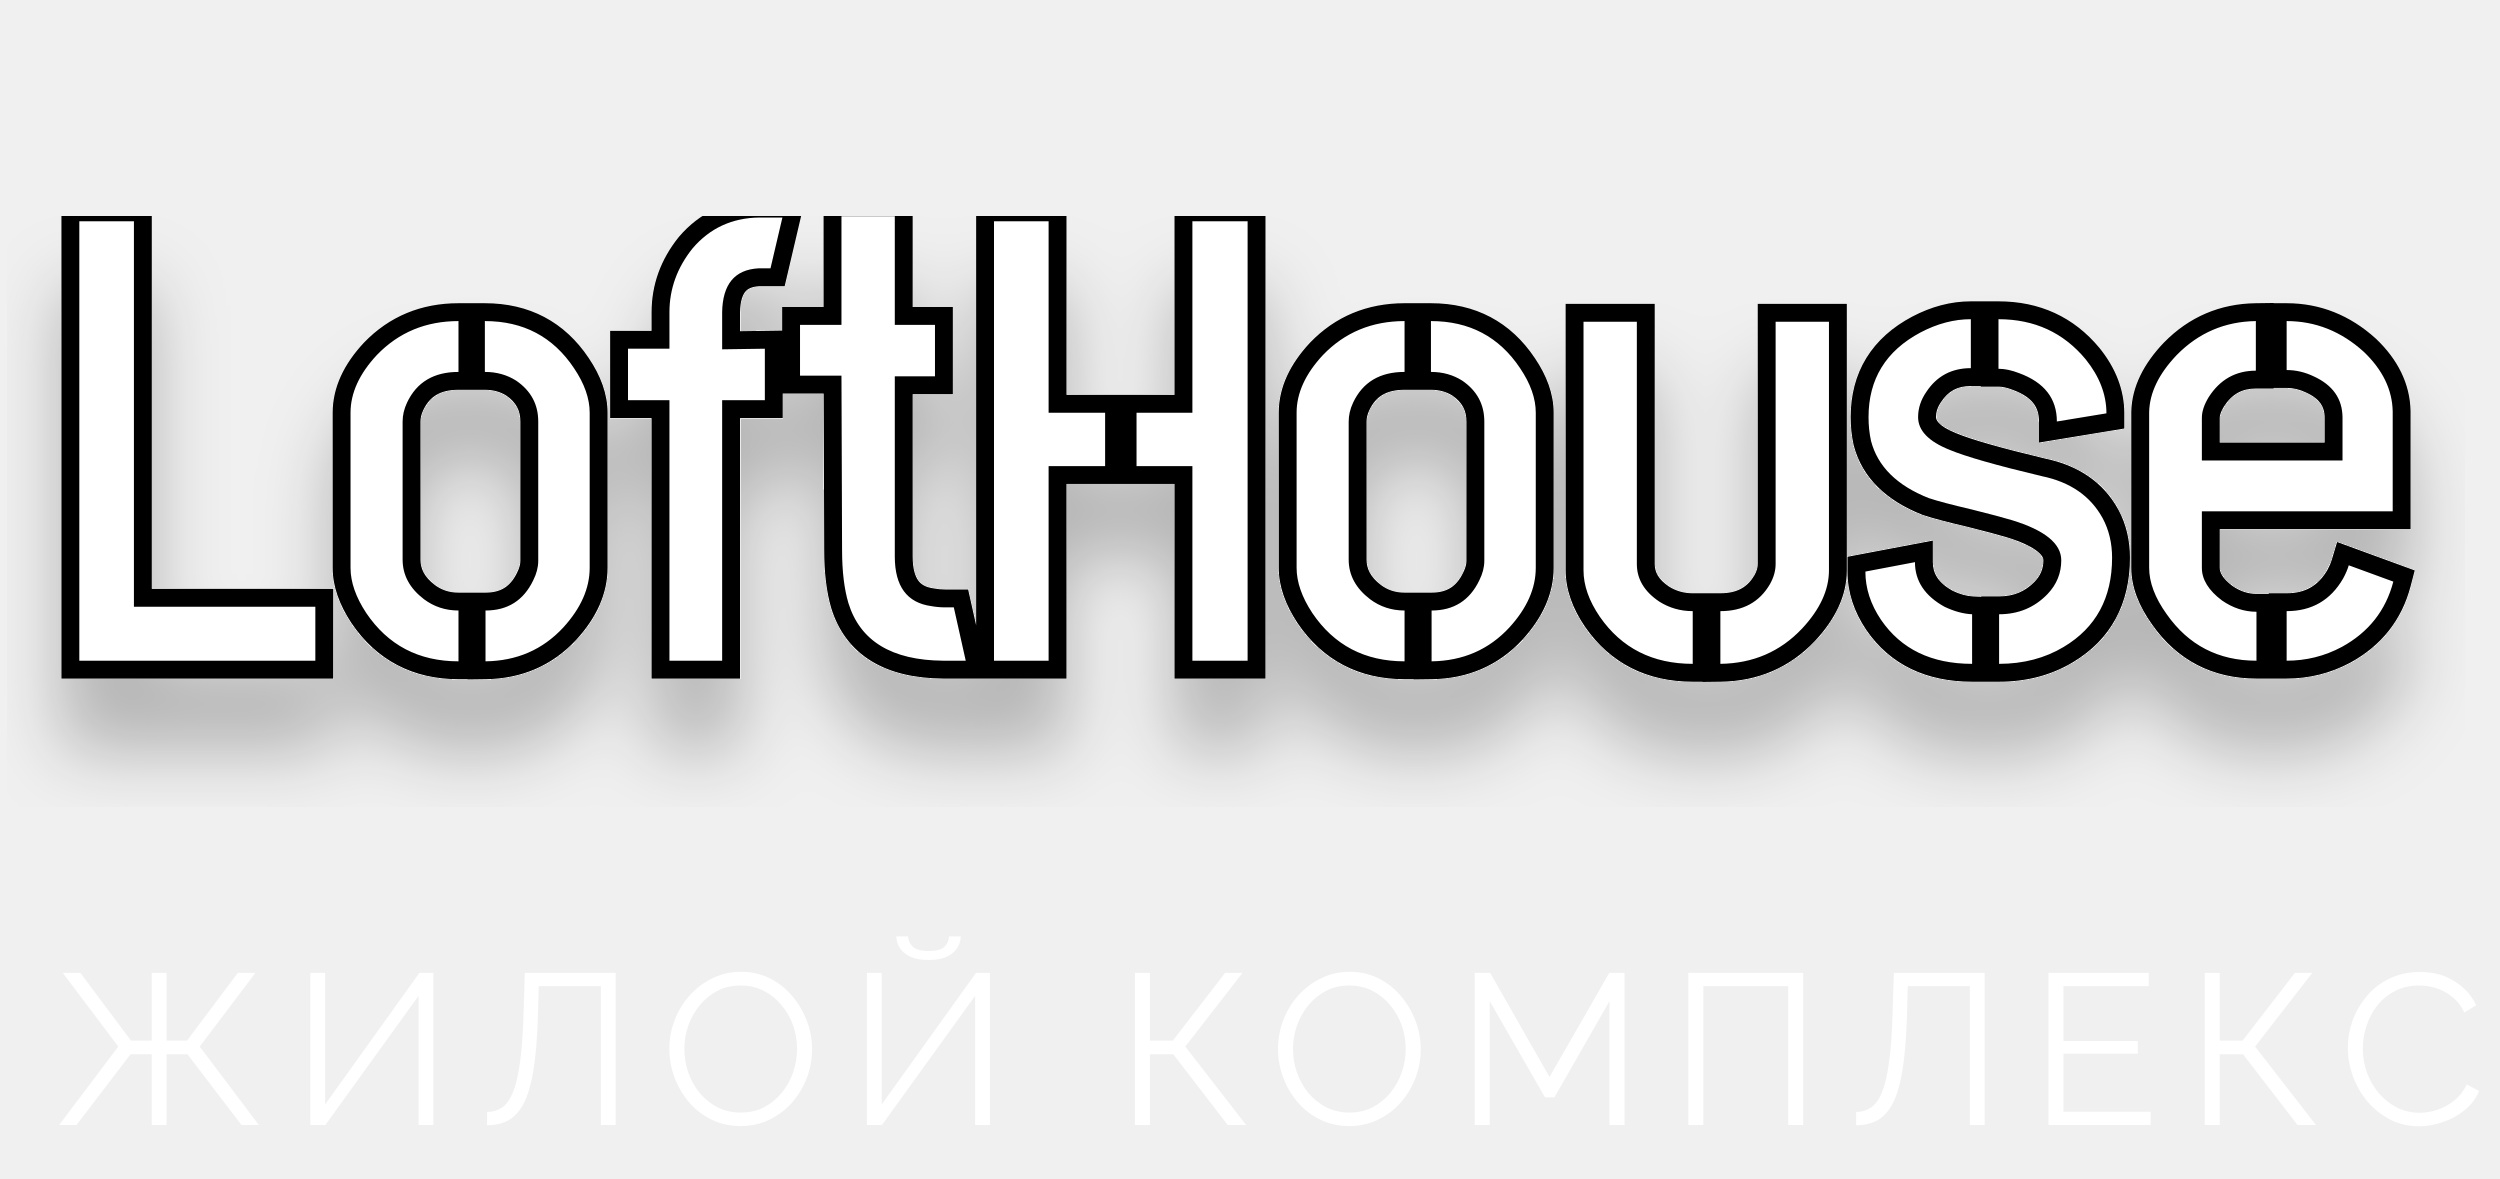
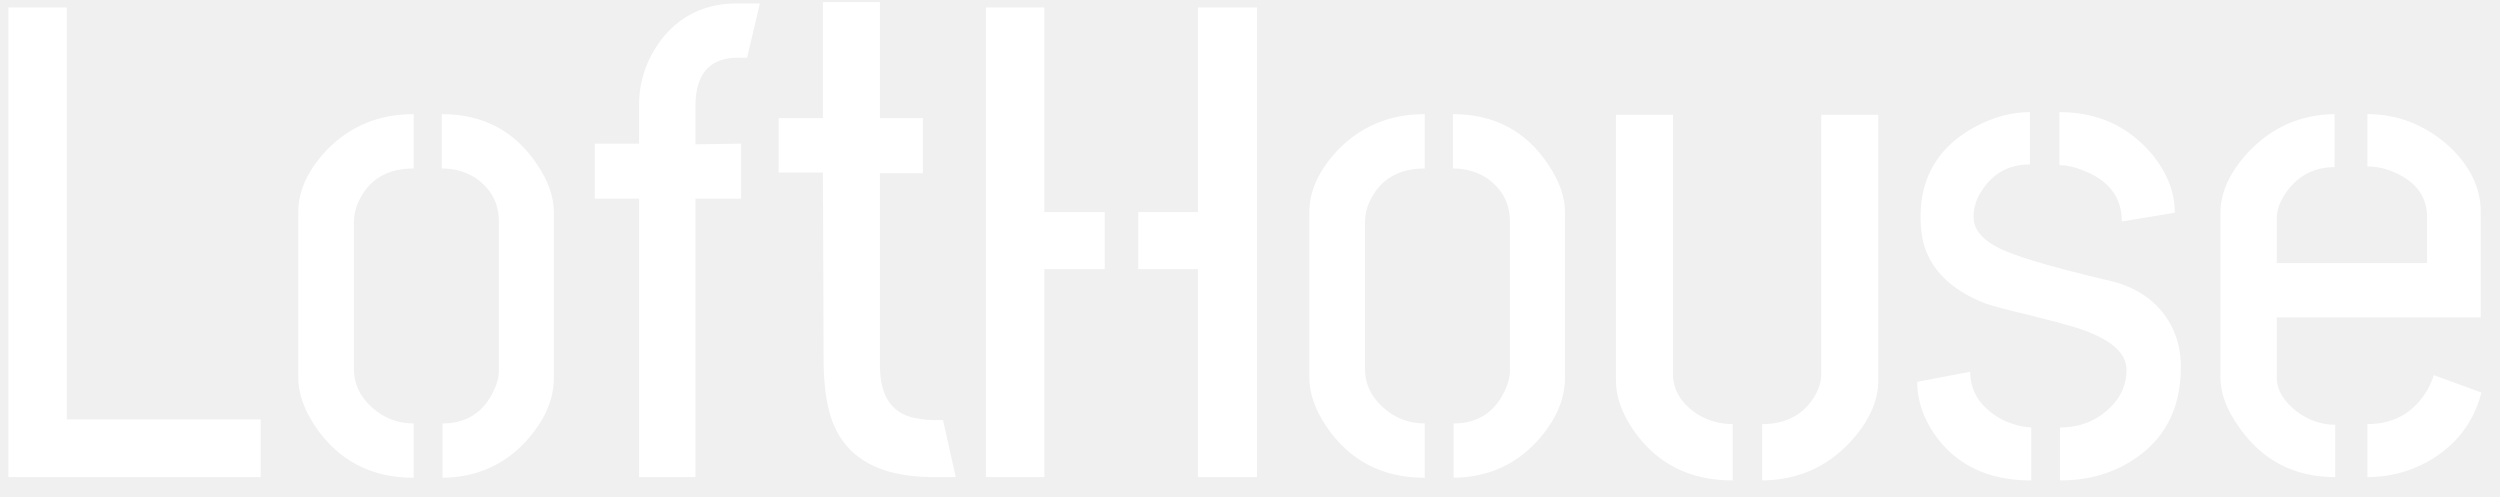
- <svg xmlns="http://www.w3.org/2000/svg" width="140" height="66" viewBox="0 0 140 66" fill="none">
-   <g filter="url(#filter0_d_1_14)">
-     <mask id="path-1-outside-1_1_14" maskUnits="userSpaceOnUse" x="3" y="11" width="133" height="28" fill="black">
-       <rect fill="white" x="3" y="11" width="133" height="28" />
-       <path d="M4.441 37V12.391H7.5V33.977H17.66V37H4.441ZM19.629 31.797V23.113C19.629 22.012 20.121 20.934 21.105 19.879C22.324 18.613 23.848 17.98 25.676 17.98V20.828C24.293 20.828 23.332 21.402 22.793 22.551C22.629 22.902 22.547 23.254 22.547 23.605V31.34C22.547 32.207 22.945 32.945 23.742 33.555C24.305 33.977 24.949 34.188 25.676 34.188V37.035C23.449 37.035 21.727 36.133 20.508 34.328C19.922 33.438 19.629 32.594 19.629 31.797ZM27.188 37.035V34.188C28.43 34.188 29.32 33.625 29.859 32.5C30.047 32.125 30.141 31.762 30.141 31.41V23.605C30.141 22.645 29.73 21.883 28.91 21.32C28.395 20.992 27.809 20.828 27.152 20.828V17.98C29.309 17.98 30.973 18.859 32.145 20.617C32.73 21.484 33.023 22.316 33.023 23.113V31.797C33.023 32.945 32.531 34.059 31.547 35.137C30.398 36.379 28.945 37.012 27.188 37.035ZM35.168 22.41V19.527H37.488V17.488C37.488 16.176 37.922 14.98 38.789 13.902C39.75 12.777 40.992 12.203 42.516 12.18H43.816L43.148 15.027H42.48C41.145 15.098 40.465 15.918 40.441 17.488V19.562L42.832 19.527V22.41H40.441V37H37.488V22.41H35.168ZM44.801 21.039V18.191H47.121V12.109H50.109V18.191H52.359V21.074H50.109V31.164C50.109 32.828 50.789 33.754 52.148 33.941C52.406 33.988 52.664 34.012 52.922 34.012H53.414L54.082 37H52.816C49.934 36.977 48.164 35.898 47.508 33.766C47.273 32.969 47.156 31.984 47.156 30.812L47.121 21.039H44.801ZM55.664 37V12.391H58.723V23.113H61.887V26.102H58.723V37H55.664ZM63.645 26.102V23.113H66.773V12.391H69.867V37H66.773V26.102H63.645ZM72.609 31.797V23.113C72.609 22.012 73.102 20.934 74.086 19.879C75.305 18.613 76.828 17.98 78.656 17.98V20.828C77.273 20.828 76.312 21.402 75.773 22.551C75.609 22.902 75.527 23.254 75.527 23.605V31.34C75.527 32.207 75.926 32.945 76.723 33.555C77.285 33.977 77.93 34.188 78.656 34.188V37.035C76.43 37.035 74.707 36.133 73.488 34.328C72.902 33.438 72.609 32.594 72.609 31.797ZM80.168 37.035V34.188C81.41 34.188 82.301 33.625 82.84 32.5C83.027 32.125 83.121 31.762 83.121 31.41V23.605C83.121 22.645 82.711 21.883 81.891 21.32C81.375 20.992 80.789 20.828 80.133 20.828V17.98C82.289 17.98 83.953 18.859 85.125 20.617C85.711 21.484 86.004 22.316 86.004 23.113V31.797C86.004 32.945 85.512 34.059 84.527 35.137C83.379 36.379 81.926 37.012 80.168 37.035ZM88.676 31.938V18.016H91.664V31.586C91.664 32.43 92.086 33.133 92.93 33.695C93.492 34.047 94.113 34.223 94.793 34.223V37.176C92.543 37.176 90.809 36.297 89.59 34.539C88.981 33.648 88.676 32.781 88.676 31.938ZM96.34 37.176V34.223C97.606 34.223 98.531 33.719 99.117 32.711C99.328 32.336 99.434 31.961 99.434 31.586V18.016H102.422V31.938C102.422 33.039 101.918 34.129 100.91 35.207C99.691 36.496 98.168 37.152 96.34 37.176ZM104.461 32.008L107.238 31.48C107.238 32.535 107.789 33.367 108.891 33.977C109.43 34.234 109.945 34.375 110.438 34.398V37.176C108.164 37.176 106.465 36.355 105.34 34.715C104.754 33.848 104.461 32.945 104.461 32.008ZM104.637 23.359C104.637 21.227 105.609 19.645 107.555 18.613C108.492 18.121 109.43 17.875 110.367 17.875V20.617C109.289 20.617 108.457 21.062 107.871 21.953C107.566 22.398 107.414 22.867 107.414 23.359C107.414 24.109 108 24.719 109.172 25.188C110.062 25.562 111.785 26.055 114.34 26.664C115.934 26.992 117.07 27.777 117.75 29.02C118.102 29.676 118.277 30.414 118.277 31.234C118.277 33.484 117.375 35.148 115.57 36.227C114.516 36.859 113.309 37.176 111.949 37.176V34.398C113.027 34.398 113.93 34.023 114.656 33.273C115.172 32.734 115.43 32.102 115.43 31.375C115.43 30.438 114.504 29.688 112.652 29.125C112.184 28.984 111.434 28.785 110.402 28.527C109.301 28.27 108.504 28.059 108.012 27.895C106.23 27.191 105.152 26.125 104.777 24.695C104.684 24.273 104.637 23.828 104.637 23.359ZM111.914 20.652V17.875C113.93 17.875 115.559 18.625 116.801 20.125C117.574 21.086 117.961 22.094 117.961 23.148L115.184 23.605C115.184 22.316 114.48 21.414 113.074 20.898C112.652 20.734 112.266 20.652 111.914 20.652ZM120.352 31.797V23.078C120.375 22 120.891 20.934 121.898 19.879C123.117 18.637 124.594 18.004 126.328 17.98V20.758C125.203 20.758 124.324 21.25 123.691 22.234C123.434 22.656 123.305 23.043 123.305 23.395V25.785H131.18V23.395C131.18 22.34 130.641 21.566 129.562 21.074C129.07 20.84 128.566 20.723 128.051 20.723V17.98C129.668 17.98 131.109 18.555 132.375 19.703C133.43 20.711 133.969 21.824 133.992 23.043V28.633H123.305V31.797C123.305 32.453 123.68 33.062 124.43 33.625C125.039 34.047 125.684 34.258 126.363 34.258V37C124.23 37 122.555 36.133 121.336 34.398C120.68 33.484 120.352 32.617 120.352 31.797ZM128.051 37V34.223C129.457 34.223 130.512 33.613 131.215 32.395C131.355 32.137 131.461 31.891 131.531 31.656L134.027 32.57C133.605 34.188 132.645 35.406 131.145 36.227C130.184 36.742 129.152 37 128.051 37Z" />
-     </mask>
-     <path d="M4.441 37V12.391H7.5V33.977H17.66V37H4.441ZM19.629 31.797V23.113C19.629 22.012 20.121 20.934 21.105 19.879C22.324 18.613 23.848 17.98 25.676 17.98V20.828C24.293 20.828 23.332 21.402 22.793 22.551C22.629 22.902 22.547 23.254 22.547 23.605V31.34C22.547 32.207 22.945 32.945 23.742 33.555C24.305 33.977 24.949 34.188 25.676 34.188V37.035C23.449 37.035 21.727 36.133 20.508 34.328C19.922 33.438 19.629 32.594 19.629 31.797ZM27.188 37.035V34.188C28.43 34.188 29.32 33.625 29.859 32.5C30.047 32.125 30.141 31.762 30.141 31.41V23.605C30.141 22.645 29.73 21.883 28.91 21.32C28.395 20.992 27.809 20.828 27.152 20.828V17.98C29.309 17.98 30.973 18.859 32.145 20.617C32.73 21.484 33.023 22.316 33.023 23.113V31.797C33.023 32.945 32.531 34.059 31.547 35.137C30.398 36.379 28.945 37.012 27.188 37.035ZM35.168 22.41V19.527H37.488V17.488C37.488 16.176 37.922 14.98 38.789 13.902C39.75 12.777 40.992 12.203 42.516 12.18H43.816L43.148 15.027H42.48C41.145 15.098 40.465 15.918 40.441 17.488V19.562L42.832 19.527V22.41H40.441V37H37.488V22.41H35.168ZM44.801 21.039V18.191H47.121V12.109H50.109V18.191H52.359V21.074H50.109V31.164C50.109 32.828 50.789 33.754 52.148 33.941C52.406 33.988 52.664 34.012 52.922 34.012H53.414L54.082 37H52.816C49.934 36.977 48.164 35.898 47.508 33.766C47.273 32.969 47.156 31.984 47.156 30.812L47.121 21.039H44.801ZM55.664 37V12.391H58.723V23.113H61.887V26.102H58.723V37H55.664ZM63.645 26.102V23.113H66.773V12.391H69.867V37H66.773V26.102H63.645ZM72.609 31.797V23.113C72.609 22.012 73.102 20.934 74.086 19.879C75.305 18.613 76.828 17.98 78.656 17.98V20.828C77.273 20.828 76.312 21.402 75.773 22.551C75.609 22.902 75.527 23.254 75.527 23.605V31.34C75.527 32.207 75.926 32.945 76.723 33.555C77.285 33.977 77.93 34.188 78.656 34.188V37.035C76.43 37.035 74.707 36.133 73.488 34.328C72.902 33.438 72.609 32.594 72.609 31.797ZM80.168 37.035V34.188C81.41 34.188 82.301 33.625 82.84 32.5C83.027 32.125 83.121 31.762 83.121 31.41V23.605C83.121 22.645 82.711 21.883 81.891 21.32C81.375 20.992 80.789 20.828 80.133 20.828V17.98C82.289 17.98 83.953 18.859 85.125 20.617C85.711 21.484 86.004 22.316 86.004 23.113V31.797C86.004 32.945 85.512 34.059 84.527 35.137C83.379 36.379 81.926 37.012 80.168 37.035ZM88.676 31.938V18.016H91.664V31.586C91.664 32.43 92.086 33.133 92.93 33.695C93.492 34.047 94.113 34.223 94.793 34.223V37.176C92.543 37.176 90.809 36.297 89.59 34.539C88.981 33.648 88.676 32.781 88.676 31.938ZM96.34 37.176V34.223C97.606 34.223 98.531 33.719 99.117 32.711C99.328 32.336 99.434 31.961 99.434 31.586V18.016H102.422V31.938C102.422 33.039 101.918 34.129 100.91 35.207C99.691 36.496 98.168 37.152 96.34 37.176ZM104.461 32.008L107.238 31.48C107.238 32.535 107.789 33.367 108.891 33.977C109.43 34.234 109.945 34.375 110.438 34.398V37.176C108.164 37.176 106.465 36.355 105.34 34.715C104.754 33.848 104.461 32.945 104.461 32.008ZM104.637 23.359C104.637 21.227 105.609 19.645 107.555 18.613C108.492 18.121 109.43 17.875 110.367 17.875V20.617C109.289 20.617 108.457 21.062 107.871 21.953C107.566 22.398 107.414 22.867 107.414 23.359C107.414 24.109 108 24.719 109.172 25.188C110.062 25.562 111.785 26.055 114.34 26.664C115.934 26.992 117.07 27.777 117.75 29.02C118.102 29.676 118.277 30.414 118.277 31.234C118.277 33.484 117.375 35.148 115.57 36.227C114.516 36.859 113.309 37.176 111.949 37.176V34.398C113.027 34.398 113.93 34.023 114.656 33.273C115.172 32.734 115.43 32.102 115.43 31.375C115.43 30.438 114.504 29.688 112.652 29.125C112.184 28.984 111.434 28.785 110.402 28.527C109.301 28.27 108.504 28.059 108.012 27.895C106.23 27.191 105.152 26.125 104.777 24.695C104.684 24.273 104.637 23.828 104.637 23.359ZM111.914 20.652V17.875C113.93 17.875 115.559 18.625 116.801 20.125C117.574 21.086 117.961 22.094 117.961 23.148L115.184 23.605C115.184 22.316 114.48 21.414 113.074 20.898C112.652 20.734 112.266 20.652 111.914 20.652ZM120.352 31.797V23.078C120.375 22 120.891 20.934 121.898 19.879C123.117 18.637 124.594 18.004 126.328 17.98V20.758C125.203 20.758 124.324 21.25 123.691 22.234C123.434 22.656 123.305 23.043 123.305 23.395V25.785H131.18V23.395C131.18 22.34 130.641 21.566 129.562 21.074C129.07 20.84 128.566 20.723 128.051 20.723V17.98C129.668 17.98 131.109 18.555 132.375 19.703C133.43 20.711 133.969 21.824 133.992 23.043V28.633H123.305V31.797C123.305 32.453 123.68 33.062 124.43 33.625C125.039 34.047 125.684 34.258 126.363 34.258V37C124.23 37 122.555 36.133 121.336 34.398C120.68 33.484 120.352 32.617 120.352 31.797ZM128.051 37V34.223C129.457 34.223 130.512 33.613 131.215 32.395C131.355 32.137 131.461 31.891 131.531 31.656L134.027 32.57C133.605 34.188 132.645 35.406 131.145 36.227C130.184 36.742 129.152 37 128.051 37Z" fill="white" />
-     <path d="M4.441 37H3.441V38H4.441V37ZM4.441 12.391V11.391H3.441V12.391H4.441ZM7.5 12.391H8.5V11.391H7.5V12.391ZM7.5 33.977H6.5V34.977H7.5V33.977ZM17.66 33.977H18.66V32.977H17.66V33.977ZM17.66 37V38H18.66V37H17.66ZM5.441 37V12.391H3.441V37H5.441ZM4.441 13.391H7.5V11.391H4.441V13.391ZM6.5 12.391V33.977H8.5V12.391H6.5ZM7.5 34.977H17.66V32.977H7.5V34.977ZM16.66 33.977V37H18.66V33.977H16.66ZM17.66 36H4.441V38H17.66V36ZM21.105 19.879L20.385 19.185L20.38 19.191L20.374 19.197L21.105 19.879ZM25.676 17.98H26.676V16.98H25.676V17.98ZM25.676 20.828V21.828H26.676V20.828H25.676ZM22.793 22.551L21.888 22.126L21.887 22.128L22.793 22.551ZM23.742 33.555L23.135 34.349L23.142 34.355L23.742 33.555ZM25.676 34.188H26.676V33.188H25.676V34.188ZM25.676 37.035V38.035H26.676V37.035H25.676ZM20.508 34.328L19.672 34.878L19.679 34.888L20.508 34.328ZM27.188 37.035H26.188V38.049L27.201 38.035L27.188 37.035ZM27.188 34.188V33.188H26.188V34.188H27.188ZM29.859 32.5L28.965 32.053L28.961 32.06L28.958 32.068L29.859 32.5ZM28.91 21.32L29.476 20.496L29.462 20.486L29.447 20.477L28.91 21.32ZM27.152 20.828H26.152V21.828H27.152V20.828ZM27.152 17.98V16.98H26.152V17.98H27.152ZM32.145 20.617L31.312 21.172L31.316 21.177L32.145 20.617ZM31.547 35.137L32.281 35.816L32.285 35.811L31.547 35.137ZM20.629 31.797V23.113H18.629V31.797H20.629ZM20.629 23.113C20.629 22.336 20.97 21.49 21.837 20.561L20.374 19.197C19.272 20.377 18.629 21.688 18.629 23.113H20.629ZM21.826 20.573C22.848 19.511 24.107 18.98 25.676 18.98V16.98C23.588 16.98 21.801 17.715 20.385 19.185L21.826 20.573ZM24.676 17.98V20.828H26.676V17.98H24.676ZM25.676 19.828C24.846 19.828 24.073 20.001 23.405 20.4C22.731 20.803 22.23 21.396 21.888 22.126L23.698 22.976C23.895 22.557 24.144 22.289 24.431 22.117C24.724 21.942 25.123 21.828 25.676 21.828V19.828ZM21.887 22.128C21.667 22.598 21.547 23.093 21.547 23.605H23.547C23.547 23.415 23.59 23.207 23.699 22.974L21.887 22.128ZM21.547 23.605V31.34H23.547V23.605H21.547ZM21.547 31.34C21.547 32.57 22.134 33.584 23.135 34.349L24.35 32.76C23.756 32.306 23.547 31.844 23.547 31.34H21.547ZM23.142 34.355C23.884 34.911 24.741 35.188 25.676 35.188V33.188C25.158 33.188 24.726 33.042 24.342 32.755L23.142 34.355ZM24.676 34.188V37.035H26.676V34.188H24.676ZM25.676 36.035C23.773 36.035 22.364 35.291 21.337 33.769L19.679 34.888C21.089 36.975 23.126 38.035 25.676 38.035V36.035ZM21.343 33.779C20.829 32.997 20.629 32.343 20.629 31.797H18.629C18.629 32.845 19.015 33.878 19.672 34.878L21.343 33.779ZM28.188 37.035V34.188H26.188V37.035H28.188ZM27.188 35.188C27.963 35.188 28.689 35.01 29.321 34.611C29.953 34.212 30.425 33.633 30.761 32.932L28.958 32.068C28.754 32.492 28.512 32.757 28.253 32.92C27.994 33.084 27.654 33.188 27.188 33.188V35.188ZM30.754 32.947C30.997 32.46 31.141 31.944 31.141 31.41H29.141C29.141 31.579 29.096 31.79 28.965 32.053L30.754 32.947ZM31.141 31.41V23.605H29.141V31.41H31.141ZM31.141 23.605C31.141 22.301 30.556 21.237 29.476 20.496L28.345 22.145C28.904 22.529 29.141 22.988 29.141 23.605H31.141ZM29.447 20.477C28.759 20.039 27.984 19.828 27.152 19.828V21.828C27.633 21.828 28.03 21.945 28.373 22.164L29.447 20.477ZM28.152 20.828V17.98H26.152V20.828H28.152ZM27.152 18.98C28.983 18.98 30.331 19.699 31.312 21.172L32.977 20.062C31.615 18.02 29.635 16.98 27.152 16.98V18.98ZM31.316 21.177C31.825 21.93 32.023 22.57 32.023 23.113H34.023C34.023 22.063 33.636 21.039 32.973 20.057L31.316 21.177ZM32.023 23.113V31.797H34.023V23.113H32.023ZM32.023 31.797C32.023 32.634 31.672 33.517 30.808 34.462L32.285 35.811C33.391 34.6 34.023 33.257 34.023 31.797H32.023ZM30.813 34.458C29.858 35.49 28.67 36.015 27.174 36.035L27.201 38.035C29.221 38.008 30.939 37.268 32.281 35.816L30.813 34.458ZM35.168 22.41H34.168V23.41H35.168V22.41ZM35.168 19.527V18.527H34.168V19.527H35.168ZM37.488 19.527V20.527H38.488V19.527H37.488ZM38.789 13.902L38.029 13.253L38.019 13.264L38.01 13.276L38.789 13.902ZM42.516 12.18V11.18H42.508L42.5 11.18L42.516 12.18ZM43.816 12.18L44.79 12.408L45.078 11.18H43.816V12.18ZM43.148 15.027V16.027H43.941L44.122 15.256L43.148 15.027ZM42.48 15.027V14.027H42.454L42.428 14.029L42.48 15.027ZM40.441 17.488L39.441 17.473L39.441 17.481V17.488H40.441ZM40.441 19.562H39.441V20.577L40.456 20.562L40.441 19.562ZM42.832 19.527H43.832V18.512L42.817 18.527L42.832 19.527ZM42.832 22.41V23.41H43.832V22.41H42.832ZM40.441 22.41V21.41H39.441V22.41H40.441ZM40.441 37V38H41.441V37H40.441ZM37.488 37H36.488V38H37.488V37ZM37.488 22.41H38.488V21.41H37.488V22.41ZM36.168 22.41V19.527H34.168V22.41H36.168ZM35.168 20.527H37.488V18.527H35.168V20.527ZM38.488 19.527V17.488H36.488V19.527H38.488ZM38.488 17.488C38.488 16.417 38.836 15.44 39.568 14.529L38.01 13.276C37.008 14.521 36.488 15.935 36.488 17.488H38.488ZM39.549 14.552C40.318 13.652 41.285 13.199 42.531 13.18L42.5 11.18C40.7 11.207 39.182 11.902 38.029 13.253L39.549 14.552ZM42.516 13.18H43.816V11.18H42.516V13.18ZM42.843 11.951L42.175 14.799L44.122 15.256L44.79 12.408L42.843 11.951ZM43.148 14.027H42.48V16.027H43.148V14.027ZM42.428 14.029C41.557 14.075 40.76 14.38 40.199 15.057C39.659 15.709 39.455 16.565 39.441 17.473L41.441 17.503C41.451 16.842 41.599 16.502 41.739 16.333C41.857 16.191 42.068 16.05 42.533 16.026L42.428 14.029ZM39.441 17.488V19.562H41.441V17.488H39.441ZM40.456 20.562L42.847 20.527L42.817 18.527L40.427 18.563L40.456 20.562ZM41.832 19.527V22.41H43.832V19.527H41.832ZM42.832 21.41H40.441V23.41H42.832V21.41ZM39.441 22.41V37H41.441V22.41H39.441ZM40.441 36H37.488V38H40.441V36ZM38.488 37V22.41H36.488V37H38.488ZM37.488 21.41H35.168V23.41H37.488V21.41ZM44.801 21.039H43.801V22.039H44.801V21.039ZM44.801 18.191V17.191H43.801V18.191H44.801ZM47.121 18.191V19.191H48.121V18.191H47.121ZM47.121 12.109V11.109H46.121V12.109H47.121ZM50.109 12.109H51.109V11.109H50.109V12.109ZM50.109 18.191H49.109V19.191H50.109V18.191ZM52.359 18.191H53.359V17.191H52.359V18.191ZM52.359 21.074V22.074H53.359V21.074H52.359ZM50.109 21.074V20.074H49.109V21.074H50.109ZM52.148 33.941L52.327 32.958L52.306 32.954L52.285 32.951L52.148 33.941ZM53.414 34.012L54.39 33.794L54.215 33.012H53.414V34.012ZM54.082 37V38H55.33L55.058 36.782L54.082 37ZM52.816 37L52.808 38H52.816V37ZM47.508 33.766L46.548 34.048L46.552 34.06L47.508 33.766ZM47.156 30.812L48.156 30.812L48.156 30.809L47.156 30.812ZM47.121 21.039L48.121 21.035L48.117 20.039H47.121V21.039ZM45.801 21.039V18.191H43.801V21.039H45.801ZM44.801 19.191H47.121V17.191H44.801V19.191ZM48.121 18.191V12.109H46.121V18.191H48.121ZM47.121 13.109H50.109V11.109H47.121V13.109ZM49.109 12.109V18.191H51.109V12.109H49.109ZM50.109 19.191H52.359V17.191H50.109V19.191ZM51.359 18.191V21.074H53.359V18.191H51.359ZM52.359 20.074H50.109V22.074H52.359V20.074ZM49.109 21.074V31.164H51.109V21.074H49.109ZM49.109 31.164C49.109 32.117 49.302 33.002 49.813 33.698C50.344 34.421 51.12 34.809 52.012 34.932L52.285 32.951C51.817 32.886 51.574 32.718 51.425 32.515C51.257 32.285 51.109 31.875 51.109 31.164H49.109ZM51.97 34.925C52.285 34.983 52.603 35.012 52.922 35.012V33.012C52.725 33.012 52.527 32.994 52.327 32.958L51.97 34.925ZM52.922 35.012H53.414V33.012H52.922V35.012ZM52.438 34.23L53.106 37.218L55.058 36.782L54.39 33.794L52.438 34.23ZM54.082 36H52.816V38H54.082V36ZM52.825 36C51.496 35.989 50.529 35.735 49.847 35.32C49.188 34.918 48.726 34.324 48.464 33.471L46.552 34.06C46.946 35.34 47.697 36.351 48.807 37.028C49.895 37.691 51.254 37.987 52.808 38L52.825 36ZM48.467 33.483C48.268 32.807 48.156 31.925 48.156 30.812H46.156C46.156 32.044 46.279 33.13 46.548 34.048L48.467 33.483ZM48.156 30.809L48.121 21.035L46.121 21.043L46.156 30.816L48.156 30.809ZM47.121 20.039H44.801V22.039H47.121V20.039ZM55.664 37H54.664V38H55.664V37ZM55.664 12.391V11.391H54.664V12.391H55.664ZM58.723 12.391H59.723V11.391H58.723V12.391ZM58.723 23.113H57.723V24.113H58.723V23.113ZM61.887 23.113H62.887V22.113H61.887V23.113ZM61.887 26.102V27.102H62.887V26.102H61.887ZM58.723 26.102V25.102H57.723V26.102H58.723ZM58.723 37V38H59.723V37H58.723ZM63.645 26.102H62.645V27.102H63.645V26.102ZM63.645 23.113V22.113H62.645V23.113H63.645ZM66.773 23.113V24.113H67.773V23.113H66.773ZM66.773 12.391V11.391H65.773V12.391H66.773ZM69.867 12.391H70.867V11.391H69.867V12.391ZM69.867 37V38H70.867V37H69.867ZM66.773 37H65.773V38H66.773V37ZM66.773 26.102H67.773V25.102H66.773V26.102ZM56.664 37V12.391H54.664V37H56.664ZM55.664 13.391H58.723V11.391H55.664V13.391ZM57.723 12.391V23.113H59.723V12.391H57.723ZM58.723 24.113H61.887V22.113H58.723V24.113ZM60.887 23.113V26.102H62.887V23.113H60.887ZM61.887 25.102H58.723V27.102H61.887V25.102ZM57.723 26.102V37H59.723V26.102H57.723ZM58.723 36H55.664V38H58.723V36ZM64.644 26.102V23.113H62.645V26.102H64.644ZM63.645 24.113H66.773V22.113H63.645V24.113ZM67.773 23.113V12.391H65.773V23.113H67.773ZM66.773 13.391H69.867V11.391H66.773V13.391ZM68.867 12.391V37H70.867V12.391H68.867ZM69.867 36H66.773V38H69.867V36ZM67.773 37V26.102H65.773V37H67.773ZM66.773 25.102H63.645V27.102H66.773V25.102ZM74.086 19.879L73.366 19.185L73.36 19.191L73.355 19.197L74.086 19.879ZM78.656 17.98H79.656V16.98H78.656V17.98ZM78.656 20.828V21.828H79.656V20.828H78.656ZM75.773 22.551L74.868 22.126L74.867 22.128L75.773 22.551ZM76.723 33.555L76.115 34.349L76.123 34.355L76.723 33.555ZM78.656 34.188H79.656V33.188H78.656V34.188ZM78.656 37.035V38.035H79.656V37.035H78.656ZM73.488 34.328L72.653 34.878L72.66 34.888L73.488 34.328ZM80.168 37.035H79.168V38.049L80.181 38.035L80.168 37.035ZM80.168 34.188V33.188H79.168V34.188H80.168ZM82.84 32.5L81.945 32.053L81.942 32.06L81.938 32.068L82.84 32.5ZM81.891 21.32L82.456 20.496L82.442 20.486L82.427 20.477L81.891 21.32ZM80.133 20.828H79.133V21.828H80.133V20.828ZM80.133 17.98V16.98H79.133V17.98H80.133ZM85.125 20.617L84.293 21.172L84.296 21.177L85.125 20.617ZM84.527 35.137L85.262 35.816L85.266 35.811L84.527 35.137ZM73.609 31.797V23.113H71.609V31.797H73.609ZM73.609 23.113C73.609 22.336 73.95 21.49 74.817 20.561L73.355 19.197C72.253 20.377 71.609 21.688 71.609 23.113H73.609ZM74.806 20.573C75.828 19.511 77.088 18.98 78.656 18.98V16.98C76.569 16.98 74.781 17.715 73.366 19.185L74.806 20.573ZM77.656 17.98V20.828H79.656V17.98H77.656ZM78.656 19.828C77.826 19.828 77.054 20.001 76.385 20.4C75.712 20.803 75.211 21.396 74.868 22.126L76.679 22.976C76.875 22.557 77.124 22.289 77.411 22.117C77.704 21.942 78.103 21.828 78.656 21.828V19.828ZM74.867 22.128C74.648 22.598 74.527 23.093 74.527 23.605H76.527C76.527 23.415 76.571 23.207 76.68 22.974L74.867 22.128ZM74.527 23.605V31.34H76.527V23.605H74.527ZM74.527 31.34C74.527 32.57 75.115 33.584 76.115 34.349L77.33 32.76C76.737 32.306 76.527 31.844 76.527 31.34H74.527ZM76.123 34.355C76.864 34.911 77.721 35.188 78.656 35.188V33.188C78.138 33.188 77.706 33.042 77.323 32.755L76.123 34.355ZM77.656 34.188V37.035H79.656V34.188H77.656ZM78.656 36.035C76.753 36.035 75.345 35.291 74.317 33.769L72.66 34.888C74.069 36.975 76.106 38.035 78.656 38.035V36.035ZM74.324 33.779C73.81 32.997 73.609 32.343 73.609 31.797H71.609C71.609 32.845 71.995 33.878 72.653 34.878L74.324 33.779ZM81.168 37.035V34.188H79.168V37.035H81.168ZM80.168 35.188C80.944 35.188 81.67 35.01 82.302 34.611C82.933 34.212 83.406 33.633 83.742 32.932L81.938 32.068C81.735 32.492 81.493 32.757 81.234 32.92C80.975 33.084 80.634 33.188 80.168 33.188V35.188ZM83.734 32.947C83.978 32.46 84.121 31.944 84.121 31.41H82.121C82.121 31.579 82.077 31.79 81.945 32.053L83.734 32.947ZM84.121 31.41V23.605H82.121V31.41H84.121ZM84.121 23.605C84.121 22.301 83.537 21.237 82.456 20.496L81.325 22.145C81.885 22.529 82.121 22.988 82.121 23.605H84.121ZM82.427 20.477C81.74 20.039 80.965 19.828 80.133 19.828V21.828C80.614 21.828 81.01 21.945 81.354 22.164L82.427 20.477ZM81.133 20.828V17.98H79.133V20.828H81.133ZM80.133 18.98C81.963 18.98 83.311 19.699 84.293 21.172L85.957 20.062C84.595 18.02 82.615 16.98 80.133 16.98V18.98ZM84.296 21.177C84.805 21.93 85.004 22.57 85.004 23.113H87.004C87.004 22.063 86.617 21.039 85.954 20.057L84.296 21.177ZM85.004 23.113V31.797H87.004V23.113H85.004ZM85.004 31.797C85.004 32.634 84.652 33.517 83.789 34.462L85.266 35.811C86.371 34.6 87.004 33.257 87.004 31.797H85.004ZM83.793 34.458C82.839 35.49 81.65 36.015 80.155 36.035L80.181 38.035C82.201 38.008 83.919 37.268 85.262 35.816L83.793 34.458ZM88.676 18.016V17.016H87.676V18.016H88.676ZM91.664 18.016H92.664V17.016H91.664V18.016ZM92.93 33.695L92.375 34.527L92.387 34.535L92.4 34.543L92.93 33.695ZM94.793 34.223H95.793V33.223H94.793V34.223ZM94.793 37.176V38.176H95.793V37.176H94.793ZM89.59 34.539L88.764 35.104L88.768 35.109L89.59 34.539ZM96.34 37.176H95.34V38.189L96.353 38.176L96.34 37.176ZM96.34 34.223V33.223H95.34V34.223H96.34ZM99.117 32.711L99.982 33.214L99.985 33.207L99.989 33.201L99.117 32.711ZM99.434 18.016V17.016H98.434V18.016H99.434ZM102.422 18.016H103.422V17.016H102.422V18.016ZM100.91 35.207L101.637 35.894L101.641 35.89L100.91 35.207ZM89.676 31.938V18.016H87.676V31.938H89.676ZM88.676 19.016H91.664V17.016H88.676V19.016ZM90.664 18.016V31.586H92.664V18.016H90.664ZM90.664 31.586C90.664 32.835 91.317 33.822 92.375 34.527L93.484 32.863C92.854 32.443 92.664 32.025 92.664 31.586H90.664ZM92.4 34.543C93.125 34.997 93.931 35.223 94.793 35.223V33.223C94.296 33.223 93.859 33.097 93.46 32.847L92.4 34.543ZM93.793 34.223V37.176H95.793V34.223H93.793ZM94.793 36.176C92.851 36.176 91.432 35.441 90.412 33.969L88.768 35.109C90.185 37.152 92.235 38.176 94.793 38.176V36.176ZM90.415 33.974C89.888 33.204 89.676 32.53 89.676 31.938H87.676C87.676 33.032 88.073 34.093 88.764 35.104L90.415 33.974ZM97.34 37.176V34.223H95.34V37.176H97.34ZM96.34 35.223C97.925 35.223 99.199 34.56 99.982 33.214L98.253 32.208C97.864 32.877 97.286 33.223 96.34 33.223V35.223ZM99.989 33.201C100.271 32.699 100.434 32.157 100.434 31.586H98.434C98.434 31.765 98.385 31.973 98.246 32.221L99.989 33.201ZM100.434 31.586V18.016H98.434V31.586H100.434ZM99.434 19.016H102.422V17.016H99.434V19.016ZM101.422 18.016V31.938H103.422V18.016H101.422ZM101.422 31.938C101.422 32.709 101.074 33.567 100.18 34.524L101.641 35.89C102.762 34.691 103.422 33.369 103.422 31.938H101.422ZM100.184 34.52C99.157 35.606 97.894 36.156 96.327 36.176L96.353 38.176C98.442 38.149 100.226 37.386 101.637 35.894L100.184 34.52ZM104.461 32.008L104.274 31.025L103.461 31.18V32.008H104.461ZM107.238 31.48H108.238V30.273L107.052 30.498L107.238 31.48ZM108.891 33.977L108.407 34.852L108.432 34.866L108.459 34.879L108.891 33.977ZM110.438 34.398H111.438V33.445L110.485 33.4L110.438 34.398ZM110.438 37.176V38.176H111.438V37.176H110.438ZM105.34 34.715L104.511 35.275L104.515 35.28L105.34 34.715ZM107.555 18.613L107.09 17.728L107.086 17.73L107.555 18.613ZM110.367 17.875H111.367V16.875H110.367V17.875ZM110.367 20.617V21.617H111.367V20.617H110.367ZM107.871 21.953L108.696 22.518L108.702 22.51L108.707 22.503L107.871 21.953ZM109.172 25.188L109.56 24.266L109.552 24.262L109.543 24.259L109.172 25.188ZM114.34 26.664L114.108 27.637L114.123 27.64L114.138 27.643L114.34 26.664ZM117.75 29.02L118.632 28.547L118.627 28.54L117.75 29.02ZM115.57 36.227L115.057 35.368L115.056 35.369L115.57 36.227ZM111.949 37.176H110.949V38.176H111.949V37.176ZM111.949 34.398V33.398H110.949V34.398H111.949ZM114.656 33.273L115.375 33.969L115.379 33.965L114.656 33.273ZM112.652 29.125L112.943 28.168L112.94 28.167L112.652 29.125ZM110.402 28.527L110.645 27.557L110.638 27.555L110.63 27.554L110.402 28.527ZM108.012 27.895L107.645 28.825L107.67 28.835L107.695 28.843L108.012 27.895ZM104.777 24.695L103.801 24.912L103.805 24.931L103.81 24.949L104.777 24.695ZM111.914 20.652H110.914V21.652H111.914V20.652ZM111.914 17.875V16.875H110.914V17.875H111.914ZM116.801 20.125L117.58 19.498L117.571 19.487L116.801 20.125ZM117.961 23.148L118.123 24.135L118.961 23.997V23.148H117.961ZM115.184 23.605H114.184V24.784L115.346 24.592L115.184 23.605ZM113.074 20.898L112.712 21.83L112.721 21.834L112.73 21.837L113.074 20.898ZM104.647 32.99L107.425 32.463L107.052 30.498L104.274 31.025L104.647 32.99ZM106.238 31.48C106.238 32.976 107.06 34.107 108.407 34.852L109.375 33.102C108.518 32.628 108.238 32.094 108.238 31.48H106.238ZM108.459 34.879C109.094 35.182 109.74 35.366 110.39 35.397L110.485 33.4C110.151 33.384 109.766 33.287 109.322 33.074L108.459 34.879ZM109.438 34.398V37.176H111.438V34.398H109.438ZM110.438 36.176C108.439 36.176 107.074 35.476 106.165 34.149L104.515 35.28C105.855 37.235 107.889 38.176 110.438 38.176V36.176ZM106.168 34.155C105.681 33.433 105.461 32.723 105.461 32.008H103.461C103.461 33.168 103.827 34.262 104.511 35.275L106.168 34.155ZM105.637 23.359C105.637 22.45 105.842 21.708 106.218 21.097C106.595 20.484 107.179 19.945 108.023 19.497L107.086 17.73C105.985 18.313 105.11 19.08 104.514 20.049C103.917 21.02 103.637 22.136 103.637 23.359H105.637ZM108.02 19.499C108.832 19.072 109.612 18.875 110.367 18.875V16.875C109.248 16.875 108.152 17.17 107.09 17.728L108.02 19.499ZM109.367 17.875V20.617H111.367V17.875H109.367ZM110.367 19.617C108.957 19.617 107.809 20.228 107.036 21.404L108.707 22.503C109.105 21.897 109.621 21.617 110.367 21.617V19.617ZM107.046 21.388C106.639 21.983 106.414 22.646 106.414 23.359H108.414C108.414 23.088 108.494 22.814 108.696 22.518L107.046 21.388ZM106.414 23.359C106.414 24.757 107.535 25.61 108.8 26.116L109.543 24.259C108.465 23.828 108.414 23.462 108.414 23.359H106.414ZM108.784 26.109C109.761 26.521 111.561 27.029 114.108 27.637L114.572 25.691C112.01 25.08 110.364 24.604 109.56 24.266L108.784 26.109ZM114.138 27.643C115.492 27.922 116.356 28.555 116.873 29.5L118.627 28.54C117.785 27 116.375 26.062 114.541 25.685L114.138 27.643ZM116.869 29.492C117.135 29.988 117.277 30.562 117.277 31.234H119.277C119.277 30.266 119.069 29.363 118.631 28.547L116.869 29.492ZM117.277 31.234C117.277 33.163 116.535 34.485 115.057 35.368L116.083 37.085C118.215 35.812 119.277 33.806 119.277 31.234H117.277ZM115.056 35.369C114.173 35.899 113.147 36.176 111.949 36.176V38.176C113.47 38.176 114.859 37.82 116.085 37.084L115.056 35.369ZM112.949 37.176V34.398H110.949V37.176H112.949ZM111.949 35.398C113.288 35.398 114.453 34.921 115.374 33.969L113.938 32.578C113.407 33.126 112.766 33.398 111.949 33.398V35.398ZM115.379 33.965C116.067 33.245 116.43 32.367 116.43 31.375H114.43C114.43 31.837 114.277 32.224 113.934 32.582L115.379 33.965ZM116.43 31.375C116.43 30.526 115.993 29.841 115.365 29.332C114.758 28.841 113.925 28.466 112.943 28.168L112.362 30.082C113.231 30.346 113.786 30.628 114.106 30.886C114.403 31.128 114.43 31.287 114.43 31.375H116.43ZM112.94 28.167C112.447 28.019 111.678 27.816 110.645 27.557L110.16 29.497C111.189 29.755 111.92 29.949 112.365 30.083L112.94 28.167ZM110.63 27.554C109.532 27.297 108.773 27.094 108.328 26.946L107.695 28.843C108.234 29.023 109.069 29.242 110.174 29.501L110.63 27.554ZM108.379 26.964C106.798 26.34 106.016 25.475 105.745 24.442L103.81 24.949C104.289 26.775 105.663 28.043 107.645 28.825L108.379 26.964ZM105.754 24.478C105.677 24.134 105.637 23.761 105.637 23.359H103.637C103.637 23.895 103.69 24.413 103.801 24.912L105.754 24.478ZM112.914 20.652V17.875H110.914V20.652H112.914ZM111.914 18.875C113.644 18.875 114.986 19.501 116.031 20.763L117.571 19.487C116.131 17.749 114.216 16.875 111.914 16.875V18.875ZM116.022 20.752C116.678 21.567 116.961 22.359 116.961 23.148H118.961C118.961 21.828 118.471 20.605 117.58 19.498L116.022 20.752ZM117.799 22.162L115.021 22.619L115.346 24.592L118.123 24.135L117.799 22.162ZM116.184 23.605C116.184 22.768 115.951 21.996 115.445 21.347C114.948 20.709 114.244 20.262 113.418 19.96L112.73 21.837C113.311 22.05 113.661 22.312 113.867 22.577C114.065 22.83 114.184 23.154 114.184 23.605H116.184ZM113.437 19.966C112.931 19.77 112.42 19.652 111.914 19.652V21.652C112.112 21.652 112.374 21.699 112.712 21.83L113.437 19.966ZM120.352 23.078L119.352 23.056L119.352 23.067V23.078H120.352ZM121.898 19.879L121.185 19.178L121.175 19.188L121.898 19.879ZM126.328 17.98H127.328V16.967L126.315 16.981L126.328 17.98ZM126.328 20.758V21.758H127.328V20.758H126.328ZM123.691 22.234L122.85 21.694L122.844 21.703L122.838 21.713L123.691 22.234ZM123.305 25.785H122.305V26.785H123.305V25.785ZM131.18 25.785V26.785H132.18V25.785H131.18ZM129.562 21.074L129.133 21.977L129.14 21.981L129.147 21.984L129.562 21.074ZM128.051 20.723H127.051V21.723H128.051V20.723ZM128.051 17.98V16.98H127.051V17.98H128.051ZM132.375 19.703L133.066 18.98L133.057 18.971L133.047 18.963L132.375 19.703ZM133.992 23.043H134.992V23.033L134.992 23.024L133.992 23.043ZM133.992 28.633V29.633H134.992V28.633H133.992ZM123.305 28.633V27.633H122.305V28.633H123.305ZM124.43 33.625L123.83 34.425L123.845 34.436L123.86 34.447L124.43 33.625ZM126.363 34.258H127.363V33.258H126.363V34.258ZM126.363 37V38H127.363V37H126.363ZM121.336 34.398L122.154 33.824L122.148 33.815L121.336 34.398ZM128.051 37H127.051V38H128.051V37ZM128.051 34.223V33.223H127.051V34.223H128.051ZM131.215 32.395L132.081 32.894L132.087 32.884L132.093 32.873L131.215 32.395ZM131.531 31.656L131.875 30.717L130.878 30.352L130.573 31.369L131.531 31.656ZM134.027 32.57L134.995 32.823L135.224 31.944L134.371 31.631L134.027 32.57ZM131.145 36.227L131.617 37.108L131.624 37.104L131.145 36.227ZM121.352 31.797V23.078H119.352V31.797H121.352ZM121.351 23.1C121.368 22.348 121.724 21.508 122.621 20.57L121.175 19.188C120.057 20.359 119.382 21.652 119.352 23.056L121.351 23.1ZM122.612 20.579C123.647 19.525 124.872 19 126.342 18.98L126.315 16.981C124.315 17.008 122.587 17.749 121.185 19.179L122.612 20.579ZM125.328 17.98V20.758H127.328V17.98H125.328ZM126.328 19.758C124.847 19.758 123.658 20.437 122.85 21.694L124.533 22.775C124.99 22.063 125.56 21.758 126.328 21.758V19.758ZM122.838 21.713C122.522 22.231 122.305 22.799 122.305 23.395H124.305C124.305 23.287 124.346 23.081 124.545 22.756L122.838 21.713ZM122.305 23.395V25.785H124.305V23.395H122.305ZM123.305 26.785H131.18V24.785H123.305V26.785ZM132.18 25.785V23.395H130.18V25.785H132.18ZM132.18 23.395C132.18 22.688 131.996 22.026 131.596 21.452C131.201 20.885 130.638 20.466 129.978 20.165L129.147 21.984C129.565 22.174 129.811 22.389 129.955 22.595C130.094 22.795 130.18 23.046 130.18 23.395H132.18ZM129.992 20.171C129.374 19.877 128.724 19.723 128.051 19.723V21.723C128.409 21.723 128.767 21.803 129.133 21.977L129.992 20.171ZM129.051 20.723V17.98H127.051V20.723H129.051ZM128.051 18.98C129.404 18.98 130.61 19.452 131.703 20.444L133.047 18.963C131.609 17.657 129.931 16.98 128.051 16.98V18.98ZM131.684 20.426C132.587 21.289 132.975 22.161 132.992 23.062L134.992 23.024C134.962 21.487 134.273 20.133 133.066 18.98L131.684 20.426ZM132.992 23.043V28.633H134.992V23.043H132.992ZM133.992 27.633H123.305V29.633H133.992V27.633ZM122.305 28.633V31.797H124.305V28.633H122.305ZM122.305 31.797C122.305 32.887 122.942 33.759 123.83 34.425L125.03 32.825C124.417 32.366 124.305 32.019 124.305 31.797H122.305ZM123.86 34.447C124.621 34.974 125.462 35.258 126.363 35.258V33.258C125.905 33.258 125.457 33.12 124.999 32.803L123.86 34.447ZM125.363 34.258V37H127.363V34.258H125.363ZM126.363 36C124.554 36 123.184 35.289 122.154 33.824L120.518 34.973C121.925 36.976 123.907 38 126.363 38V36ZM122.148 33.815C121.57 33.009 121.352 32.343 121.352 31.797H119.352C119.352 32.892 119.79 33.959 120.524 34.982L122.148 33.815ZM129.051 37V34.223H127.051V37H129.051ZM128.051 35.223C129.815 35.223 131.199 34.422 132.081 32.894L130.349 31.895C129.824 32.804 129.099 33.223 128.051 33.223V35.223ZM132.093 32.873C132.26 32.566 132.395 32.256 132.489 31.944L130.573 31.369C130.527 31.525 130.451 31.707 130.337 31.916L132.093 32.873ZM131.187 32.595L133.683 33.509L134.371 31.631L131.875 30.717L131.187 32.595ZM133.06 32.318C132.709 33.662 131.929 34.658 130.665 35.349L131.624 37.104C133.36 36.155 134.502 34.713 134.995 32.823L133.06 32.318ZM130.672 35.345C129.858 35.782 128.989 36 128.051 36V38C129.316 38 130.509 37.702 131.617 37.108L130.672 35.345Z" fill="black" mask="url(#path-1-outside-1_1_14)" />
-   </g>
-   <path d="M3.312 63L6.624 58.608L3.516 54.48H4.5L7.332 58.272H8.496V54.48H9.324V58.272H10.476L13.32 54.48H14.304L11.184 58.608L14.496 63H13.524L10.5 59.04H9.324V63H8.496V59.04H7.308L4.284 63H3.312ZM17.38 63V54.48H18.208V61.848L23.488 54.48H24.268V63H23.44V55.764L18.22 63H17.38ZM33.649 63V55.224H30.169L30.121 57.024C30.081 58.2 29.997 59.176 29.869 59.952C29.741 60.728 29.561 61.34 29.329 61.788C29.097 62.228 28.813 62.544 28.477 62.736C28.141 62.92 27.741 63.012 27.277 63.012V62.268C27.589 62.268 27.865 62.188 28.105 62.028C28.345 61.868 28.549 61.588 28.717 61.188C28.885 60.788 29.017 60.236 29.113 59.532C29.217 58.82 29.285 57.92 29.317 56.832L29.389 54.48H34.477V63H33.649ZM41.48 63.06C40.88 63.06 40.336 62.94 39.848 62.7C39.36 62.46 38.94 62.136 38.588 61.728C38.236 61.312 37.964 60.848 37.772 60.336C37.58 59.816 37.484 59.284 37.484 58.74C37.484 58.172 37.584 57.632 37.784 57.12C37.984 56.6 38.264 56.14 38.624 55.74C38.992 55.332 39.42 55.012 39.908 54.78C40.396 54.54 40.924 54.42 41.492 54.42C42.092 54.42 42.636 54.544 43.124 54.792C43.612 55.04 44.028 55.372 44.372 55.788C44.724 56.204 44.996 56.668 45.188 57.18C45.38 57.692 45.476 58.216 45.476 58.752C45.476 59.32 45.376 59.864 45.176 60.384C44.976 60.896 44.696 61.356 44.336 61.764C43.976 62.164 43.552 62.48 43.064 62.712C42.576 62.944 42.048 63.06 41.48 63.06ZM38.324 58.74C38.324 59.204 38.4 59.652 38.552 60.084C38.704 60.508 38.92 60.888 39.2 61.224C39.48 61.552 39.812 61.816 40.196 62.016C40.588 62.208 41.016 62.304 41.48 62.304C41.968 62.304 42.404 62.204 42.788 62.004C43.18 61.796 43.512 61.524 43.784 61.188C44.064 60.844 44.276 60.46 44.42 60.036C44.564 59.612 44.636 59.18 44.636 58.74C44.636 58.276 44.56 57.832 44.408 57.408C44.256 56.984 44.036 56.604 43.748 56.268C43.468 55.932 43.136 55.668 42.752 55.476C42.368 55.284 41.944 55.188 41.48 55.188C41 55.188 40.564 55.288 40.172 55.488C39.788 55.688 39.456 55.96 39.176 56.304C38.904 56.64 38.692 57.02 38.54 57.444C38.396 57.868 38.324 58.3 38.324 58.74ZM48.548 63V54.48H49.376V61.848L54.656 54.48H55.436V63H54.608V55.764L49.388 63H48.548ZM52.004 53.76C51.612 53.76 51.28 53.704 51.008 53.592C50.744 53.472 50.544 53.312 50.408 53.112C50.272 52.904 50.2 52.68 50.192 52.44H50.852C50.86 52.648 50.944 52.836 51.104 53.004C51.272 53.172 51.572 53.256 52.004 53.256C52.42 53.256 52.712 53.18 52.88 53.028C53.048 52.868 53.136 52.672 53.144 52.44H53.804C53.796 52.68 53.724 52.904 53.588 53.112C53.452 53.312 53.252 53.472 52.988 53.592C52.732 53.704 52.404 53.76 52.004 53.76ZM63.556 63V54.48H64.396V58.272H65.68L68.608 54.48H69.58L66.376 58.608L69.784 63H68.752L65.704 59.04H64.396V63H63.556ZM75.564 63.06C74.964 63.06 74.42 62.94 73.932 62.7C73.444 62.46 73.024 62.136 72.672 61.728C72.32 61.312 72.048 60.848 71.856 60.336C71.664 59.816 71.568 59.284 71.568 58.74C71.568 58.172 71.668 57.632 71.868 57.12C72.068 56.6 72.348 56.14 72.708 55.74C73.076 55.332 73.504 55.012 73.992 54.78C74.48 54.54 75.008 54.42 75.576 54.42C76.176 54.42 76.72 54.544 77.208 54.792C77.696 55.04 78.112 55.372 78.456 55.788C78.808 56.204 79.08 56.668 79.272 57.18C79.464 57.692 79.56 58.216 79.56 58.752C79.56 59.32 79.46 59.864 79.26 60.384C79.06 60.896 78.78 61.356 78.42 61.764C78.06 62.164 77.636 62.48 77.148 62.712C76.66 62.944 76.132 63.06 75.564 63.06ZM72.408 58.74C72.408 59.204 72.484 59.652 72.636 60.084C72.788 60.508 73.004 60.888 73.284 61.224C73.564 61.552 73.896 61.816 74.28 62.016C74.672 62.208 75.1 62.304 75.564 62.304C76.052 62.304 76.488 62.204 76.872 62.004C77.264 61.796 77.596 61.524 77.868 61.188C78.148 60.844 78.36 60.46 78.504 60.036C78.648 59.612 78.72 59.18 78.72 58.74C78.72 58.276 78.644 57.832 78.492 57.408C78.34 56.984 78.12 56.604 77.832 56.268C77.552 55.932 77.22 55.668 76.836 55.476C76.452 55.284 76.028 55.188 75.564 55.188C75.084 55.188 74.648 55.288 74.256 55.488C73.872 55.688 73.54 55.96 73.26 56.304C72.988 56.64 72.776 57.02 72.624 57.444C72.48 57.868 72.408 58.3 72.408 58.74ZM90.132 63V56.064L87.048 61.452H86.52L83.424 56.064V63H82.584V54.48H83.448L86.772 60.312L90.12 54.48H90.972V63H90.132ZM94.547 63V54.48H100.98V63H100.14V55.224H95.388V63H94.547ZM110.314 63V55.224H106.834L106.786 57.024C106.746 58.2 106.662 59.176 106.534 59.952C106.406 60.728 106.226 61.34 105.994 61.788C105.762 62.228 105.478 62.544 105.142 62.736C104.806 62.92 104.406 63.012 103.942 63.012V62.268C104.254 62.268 104.53 62.188 104.77 62.028C105.01 61.868 105.214 61.588 105.382 61.188C105.55 60.788 105.682 60.236 105.778 59.532C105.882 58.82 105.95 57.92 105.982 56.832L106.054 54.48H111.142V63H110.314ZM120.437 62.256V63H114.713V54.48H120.329V55.224H115.553V58.296H119.717V59.004H115.553V62.256H120.437ZM123.465 63V54.48H124.305V58.272H125.589L128.517 54.48H129.489L126.285 58.608L129.693 63H128.661L125.613 59.04H124.305V63H123.465ZM131.478 58.68C131.478 58.16 131.566 57.652 131.742 57.156C131.926 56.652 132.19 56.196 132.534 55.788C132.878 55.372 133.302 55.044 133.806 54.804C134.31 54.556 134.882 54.432 135.522 54.432C136.282 54.432 136.93 54.608 137.466 54.96C138.01 55.304 138.41 55.748 138.666 56.292L138.006 56.7C137.822 56.324 137.59 56.028 137.31 55.812C137.03 55.588 136.73 55.428 136.41 55.332C136.098 55.236 135.786 55.188 135.474 55.188C134.962 55.188 134.51 55.292 134.118 55.5C133.726 55.7 133.394 55.972 133.122 56.316C132.858 56.652 132.658 57.032 132.522 57.456C132.386 57.872 132.318 58.296 132.318 58.728C132.318 59.2 132.398 59.652 132.558 60.084C132.718 60.516 132.942 60.9 133.23 61.236C133.518 61.564 133.854 61.828 134.238 62.028C134.63 62.22 135.054 62.316 135.51 62.316C135.83 62.316 136.158 62.26 136.494 62.148C136.83 62.036 137.142 61.864 137.43 61.632C137.726 61.4 137.962 61.1 138.138 60.732L138.834 61.092C138.658 61.516 138.386 61.876 138.018 62.172C137.65 62.468 137.238 62.692 136.782 62.844C136.334 62.996 135.894 63.072 135.462 63.072C134.878 63.072 134.342 62.948 133.854 62.7C133.366 62.444 132.942 62.108 132.582 61.692C132.23 61.268 131.958 60.796 131.766 60.276C131.574 59.748 131.478 59.216 131.478 58.68Z" fill="white" />
-   <defs>
-     <filter id="filter0_d_1_14" x="0.441" y="12.109" width="137.586" height="33.066" filterUnits="userSpaceOnUse" color-interpolation-filters="sRGB">
-       <feFlood flood-opacity="0" result="BackgroundImageFix" />
-       <feColorMatrix in="SourceAlpha" type="matrix" values="0 0 0 0 0 0 0 0 0 0 0 0 0 0 0 0 0 0 127 0" result="hardAlpha" />
-       <feOffset dy="4" />
-       <feGaussianBlur stdDeviation="2" />
-       <feComposite in2="hardAlpha" operator="out" />
-       <feColorMatrix type="matrix" values="0 0 0 0 0 0 0 0 0 0 0 0 0 0 0 0 0 0 0.25 0" />
-       <feBlend mode="normal" in2="BackgroundImageFix" result="effect1_dropShadow_1_14" />
-       <feBlend mode="normal" in="SourceGraphic" in2="effect1_dropShadow_1_14" result="shape" />
-     </filter>
-   </defs>
+ <svg xmlns="http://www.w3.org/2000/svg" width="131" height="26" viewBox="0 0 131 26" fill="none">
+   <path d="M0.441 25V0.391H3.5V21.977H13.66V25H0.441ZM15.629 19.797V11.113C15.629 10.012 16.121 8.934 17.105 7.879C18.324 6.613 19.848 5.98 21.676 5.98V8.828C20.293 8.828 19.332 9.402 18.793 10.551C18.629 10.902 18.547 11.254 18.547 11.605V19.34C18.547 20.207 18.945 20.945 19.742 21.555C20.305 21.977 20.949 22.188 21.676 22.188V25.035C19.449 25.035 17.727 24.133 16.508 22.328C15.922 21.438 15.629 20.594 15.629 19.797ZM23.188 25.035V22.188C24.43 22.188 25.32 21.625 25.859 20.5C26.047 20.125 26.141 19.762 26.141 19.41V11.605C26.141 10.645 25.73 9.883 24.91 9.32C24.395 8.992 23.809 8.828 23.152 8.828V5.98C25.309 5.98 26.973 6.859 28.145 8.617C28.73 9.484 29.023 10.316 29.023 11.113V19.797C29.023 20.945 28.531 22.059 27.547 23.137C26.398 24.379 24.945 25.012 23.188 25.035ZM31.168 10.41V7.527H33.488V5.488C33.488 4.176 33.922 2.98 34.789 1.902C35.75 0.777 36.992 0.203 38.516 0.18H39.816L39.148 3.027H38.48C37.145 3.098 36.465 3.918 36.441 5.488V7.562L38.832 7.527V10.41H36.441V25H33.488V10.41H31.168ZM40.801 9.039V6.191H43.121V0.109H46.109V6.191H48.359V9.074H46.109V19.164C46.109 20.828 46.789 21.754 48.148 21.941C48.406 21.988 48.664 22.012 48.922 22.012H49.414L50.082 25H48.816C45.934 24.977 44.164 23.898 43.508 21.766C43.273 20.969 43.156 19.984 43.156 18.812L43.121 9.039H40.801ZM51.664 25V0.391H54.723V11.113H57.887V14.102H54.723V25H51.664ZM59.645 14.102V11.113H62.773V0.391H65.867V25H62.773V14.102H59.645ZM68.609 19.797V11.113C68.609 10.012 69.102 8.934 70.086 7.879C71.305 6.613 72.828 5.98 74.656 5.98V8.828C73.273 8.828 72.312 9.402 71.773 10.551C71.609 10.902 71.527 11.254 71.527 11.605V19.34C71.527 20.207 71.926 20.945 72.723 21.555C73.285 21.977 73.93 22.188 74.656 22.188V25.035C72.43 25.035 70.707 24.133 69.488 22.328C68.902 21.438 68.609 20.594 68.609 19.797ZM76.168 25.035V22.188C77.41 22.188 78.301 21.625 78.84 20.5C79.027 20.125 79.121 19.762 79.121 19.41V11.605C79.121 10.645 78.711 9.883 77.891 9.32C77.375 8.992 76.789 8.828 76.133 8.828V5.98C78.289 5.98 79.953 6.859 81.125 8.617C81.711 9.484 82.004 10.316 82.004 11.113V19.797C82.004 20.945 81.512 22.059 80.527 23.137C79.379 24.379 77.926 25.012 76.168 25.035ZM84.676 19.938V6.016H87.664V19.586C87.664 20.43 88.086 21.133 88.93 21.695C89.492 22.047 90.113 22.223 90.793 22.223V25.176C88.543 25.176 86.809 24.297 85.59 22.539C84.981 21.648 84.676 20.781 84.676 19.938ZM92.34 25.176V22.223C93.606 22.223 94.531 21.719 95.117 20.711C95.328 20.336 95.434 19.961 95.434 19.586V6.016H98.422V19.938C98.422 21.039 97.918 22.129 96.91 23.207C95.691 24.496 94.168 25.152 92.34 25.176ZM100.461 20.008L103.238 19.48C103.238 20.535 103.789 21.367 104.891 21.977C105.43 22.234 105.945 22.375 106.438 22.398V25.176C104.164 25.176 102.465 24.355 101.34 22.715C100.754 21.848 100.461 20.945 100.461 20.008ZM100.637 11.359C100.637 9.227 101.609 7.645 103.555 6.613C104.492 6.121 105.43 5.875 106.367 5.875V8.617C105.289 8.617 104.457 9.062 103.871 9.953C103.566 10.398 103.414 10.867 103.414 11.359C103.414 12.109 104 12.719 105.172 13.188C106.062 13.562 107.785 14.055 110.34 14.664C111.934 14.992 113.07 15.777 113.75 17.02C114.102 17.676 114.277 18.414 114.277 19.234C114.277 21.484 113.375 23.148 111.57 24.227C110.516 24.859 109.309 25.176 107.949 25.176V22.398C109.027 22.398 109.93 22.023 110.656 21.273C111.172 20.734 111.43 20.102 111.43 19.375C111.43 18.438 110.504 17.688 108.652 17.125C108.184 16.984 107.434 16.785 106.402 16.527C105.301 16.27 104.504 16.059 104.012 15.895C102.23 15.191 101.152 14.125 100.777 12.695C100.684 12.273 100.637 11.828 100.637 11.359ZM107.914 8.652V5.875C109.93 5.875 111.559 6.625 112.801 8.125C113.574 9.086 113.961 10.094 113.961 11.148L111.184 11.605C111.184 10.316 110.48 9.414 109.074 8.898C108.652 8.734 108.266 8.652 107.914 8.652ZM116.352 19.797V11.078C116.375 10 116.891 8.934 117.898 7.879C119.117 6.637 120.594 6.004 122.328 5.98V8.758C121.203 8.758 120.324 9.25 119.691 10.234C119.434 10.656 119.305 11.043 119.305 11.395V13.785H127.18V11.395C127.18 10.34 126.641 9.566 125.562 9.074C125.07 8.84 124.566 8.723 124.051 8.723V5.98C125.668 5.98 127.109 6.555 128.375 7.703C129.43 8.711 129.969 9.824 129.992 11.043V16.633H119.305V19.797C119.305 20.453 119.68 21.062 120.43 21.625C121.039 22.047 121.684 22.258 122.363 22.258V25C120.23 25 118.555 24.133 117.336 22.398C116.68 21.484 116.352 20.617 116.352 19.797ZM124.051 25V22.223C125.457 22.223 126.512 21.613 127.215 20.395C127.355 20.137 127.461 19.891 127.531 19.656L130.027 20.57C129.605 22.188 128.645 23.406 127.145 24.227C126.184 24.742 125.152 25 124.051 25Z" fill="white" />
</svg>
